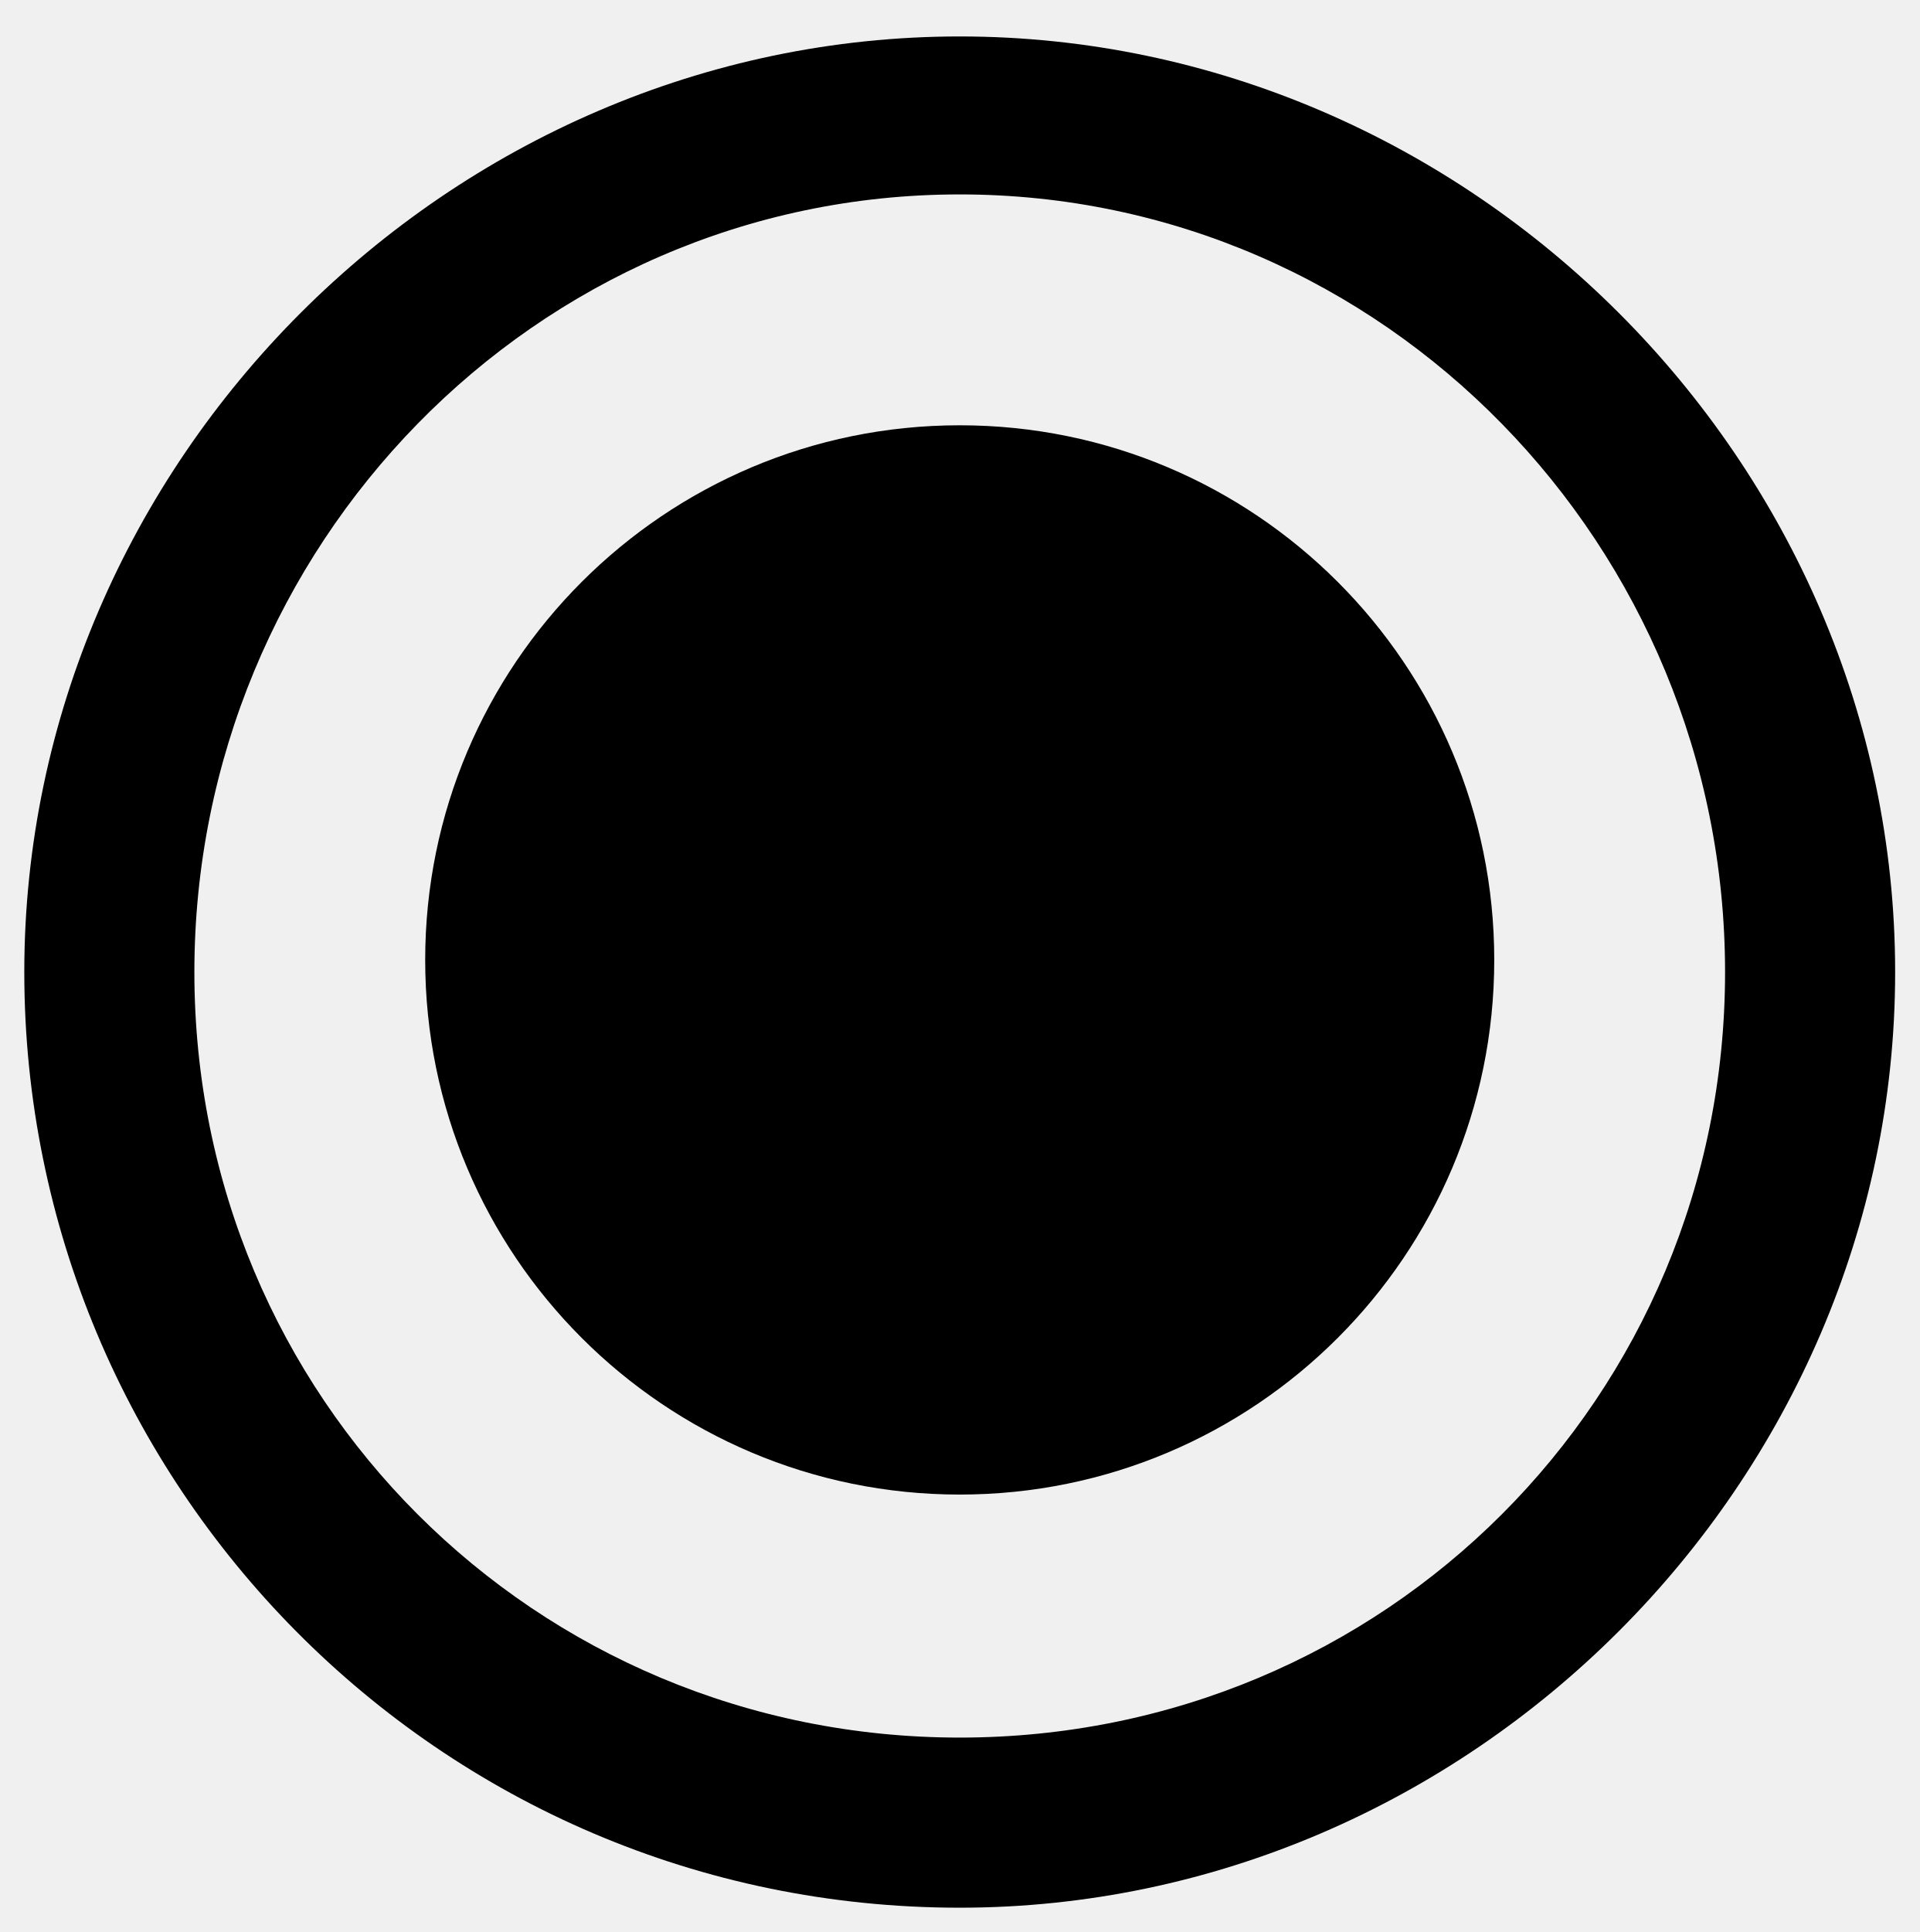
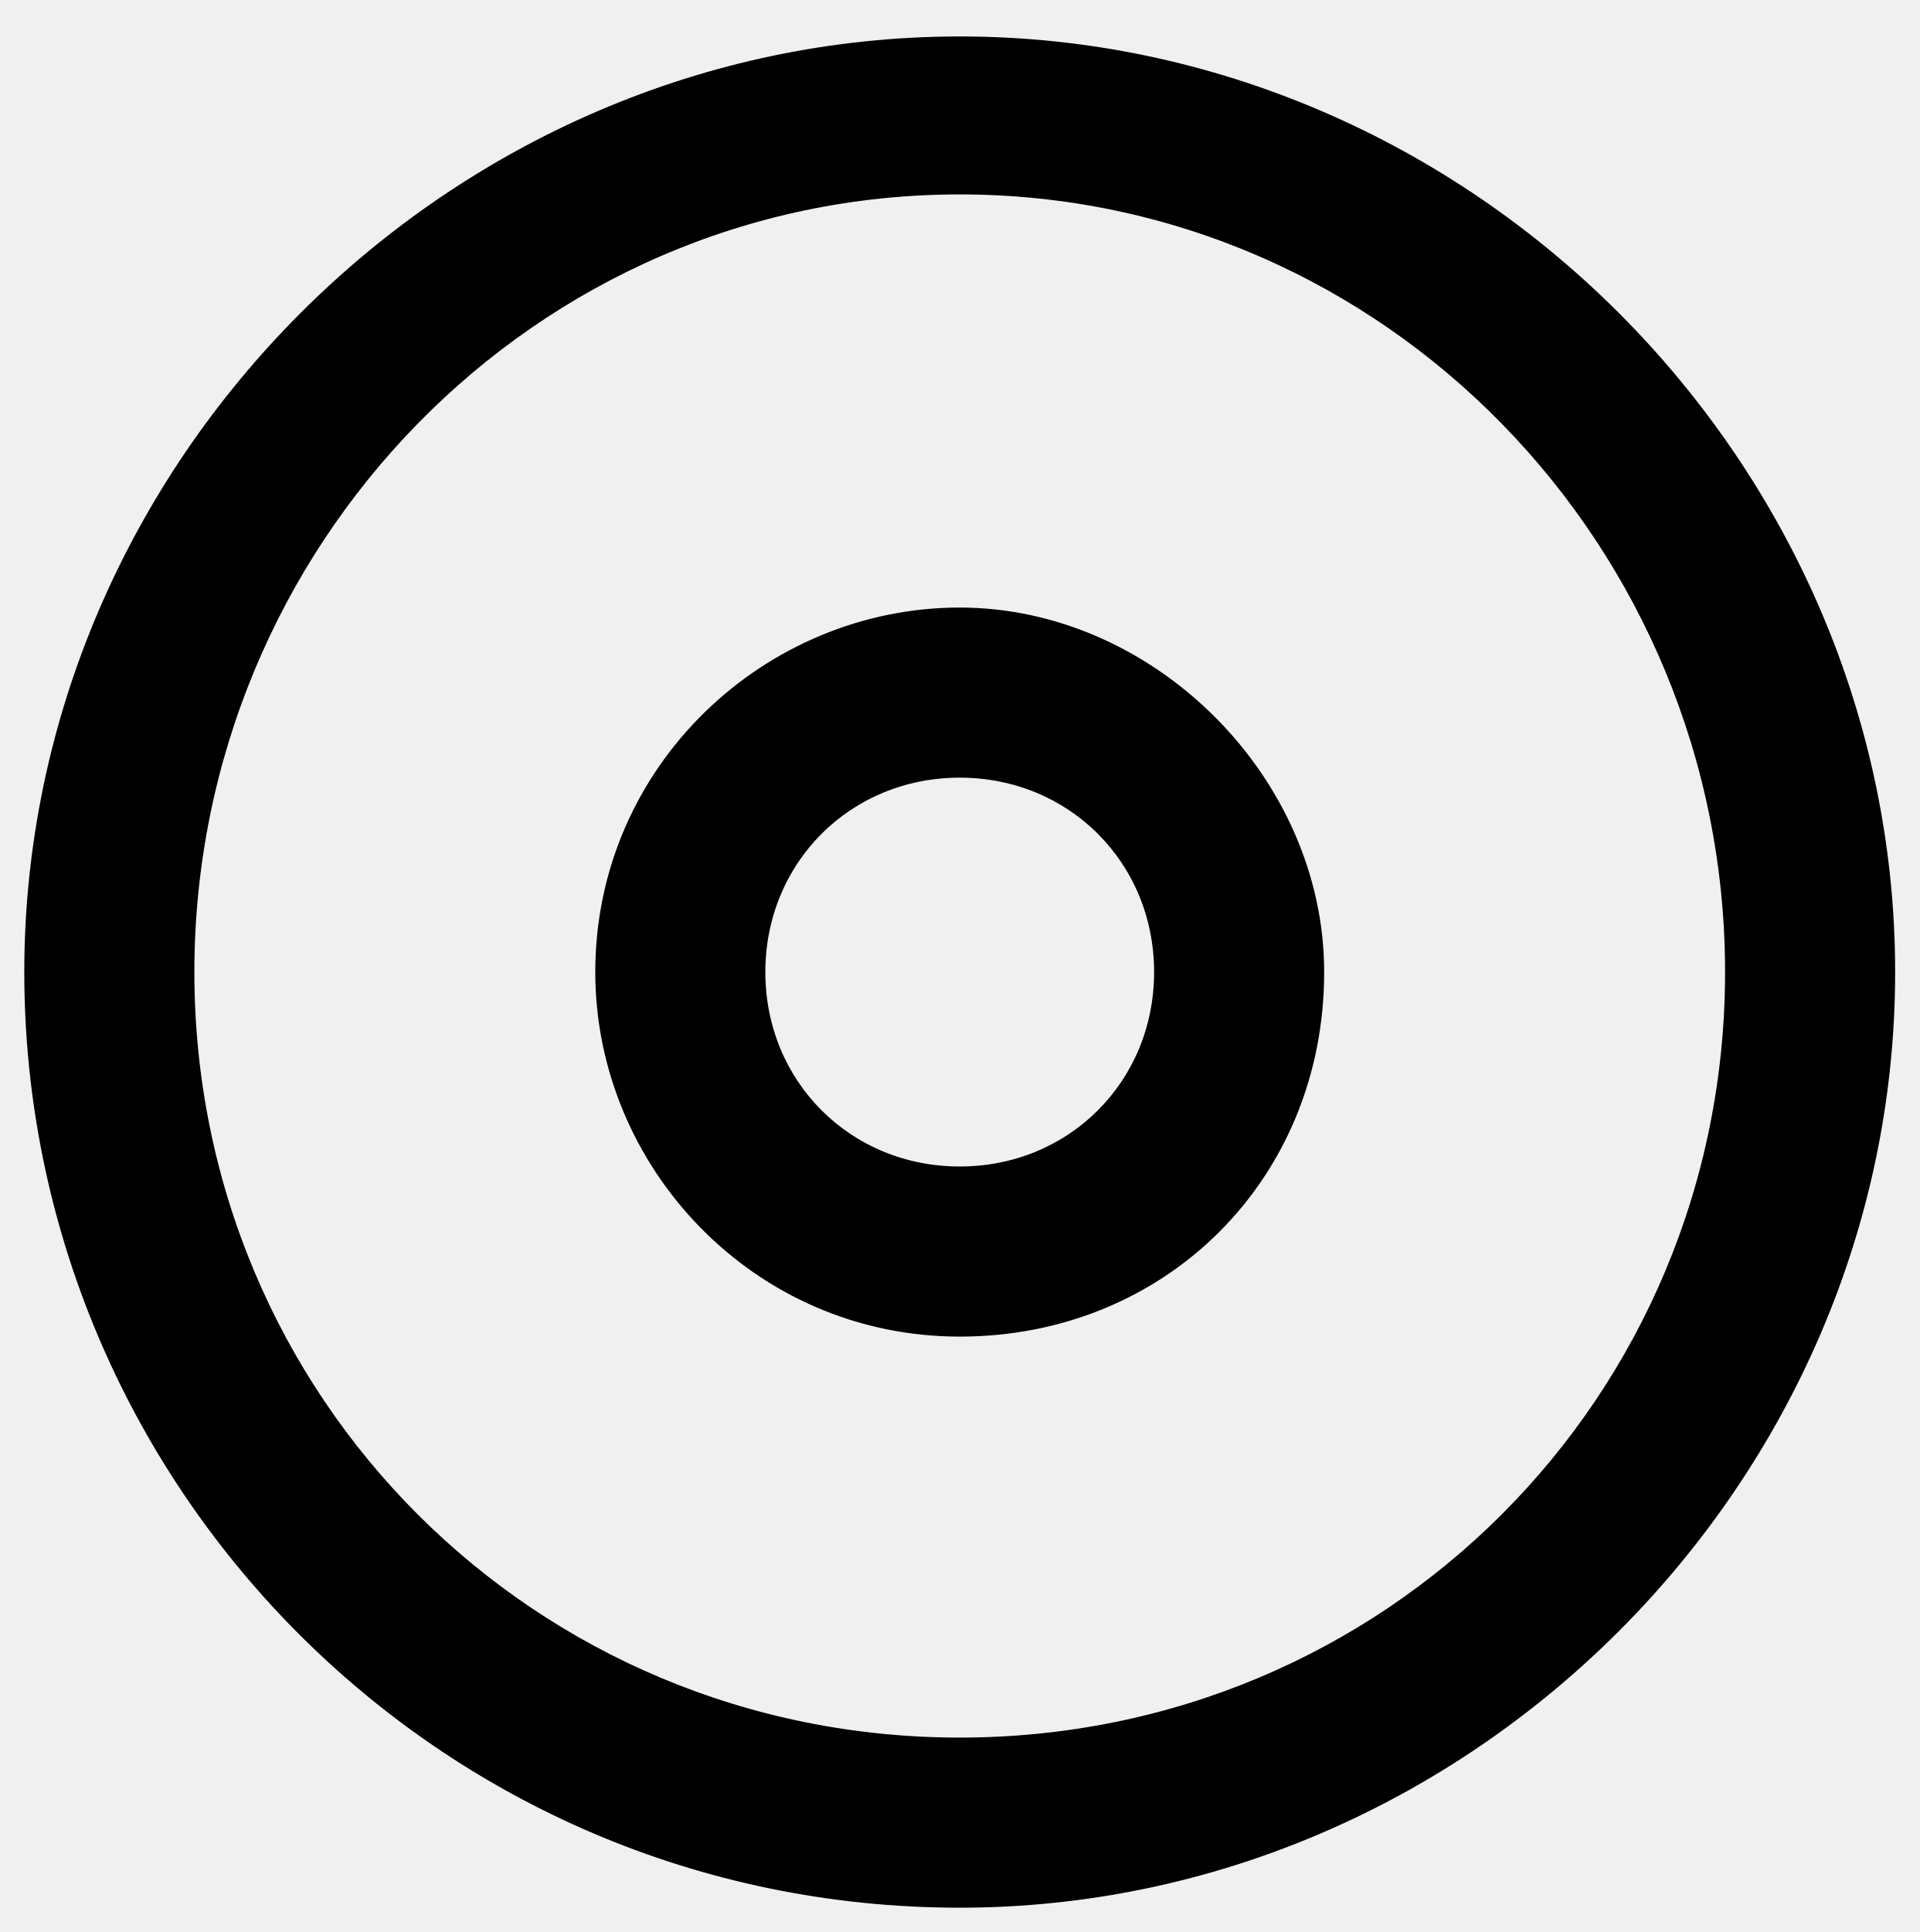
- <svg xmlns="http://www.w3.org/2000/svg" version="1.1" id="Layer_1" x="0px" y="0px" width="15.8px" height="15.9px" viewBox="0 0 15.8 15.9" style="enable-background:new 0 0 15.8 15.9;" xml:space="preserve">
-   <style type="text/css">
- 	.st0{fill:#FFFFFF;}
- 	.st1{fill:none;stroke:#000000;stroke-width:2;stroke-linecap:round;stroke-linejoin:round;stroke-miterlimit:10;}
- 	.st2{fill:none;stroke:#000000;stroke-miterlimit:10;}
- 	.st3{fill:none;stroke:#000000;stroke-linecap:round;stroke-linejoin:round;stroke-miterlimit:10;}
- 	.st4{fill:none;stroke:#000000;stroke-width:1.3;stroke-linecap:round;stroke-linejoin:round;stroke-miterlimit:10;}
- </style>
+ <svg xmlns="http://www.w3.org/2000/svg" version="1.1" id="Layer_1" x="0px" y="0px" viewBox="0 0 15.8 15.9" style="enable-background:new 0 0 15.8 15.9;" xml:space="preserve">
  <g id="cali-fill">
-     <circle cx="7.9" cy="7.9" r="4.4" />
+     <g>
+       <path d="M7.9,11c-1.7,0-3-1.4-3-3c0-1.7,1.4-3,3-3s3,1.4,3,3C10.9,9.7,9.6,11,7.9,11z M7.9,6.4C7,6.4,6.3,7.1,6.3,8S7,9.6,7.9,9.6    S9.5,8.9,9.5,8S8.8,6.4,7.9,6.4z" />
+     </g>
    <g>
      <path d="M7.9,15.7c-4.3,0-7.7-3.5-7.7-7.7s3.5-7.7,7.7-7.7s7.7,3.5,7.7,7.7S12.1,15.7,7.9,15.7z M7.9,1.6C4.4,1.6,1.6,4.5,1.6,8    s2.8,6.3,6.3,6.3s6.3-2.8,6.3-6.3S11.4,1.6,7.9,1.6z" />
    </g>
  </g>
</svg>
